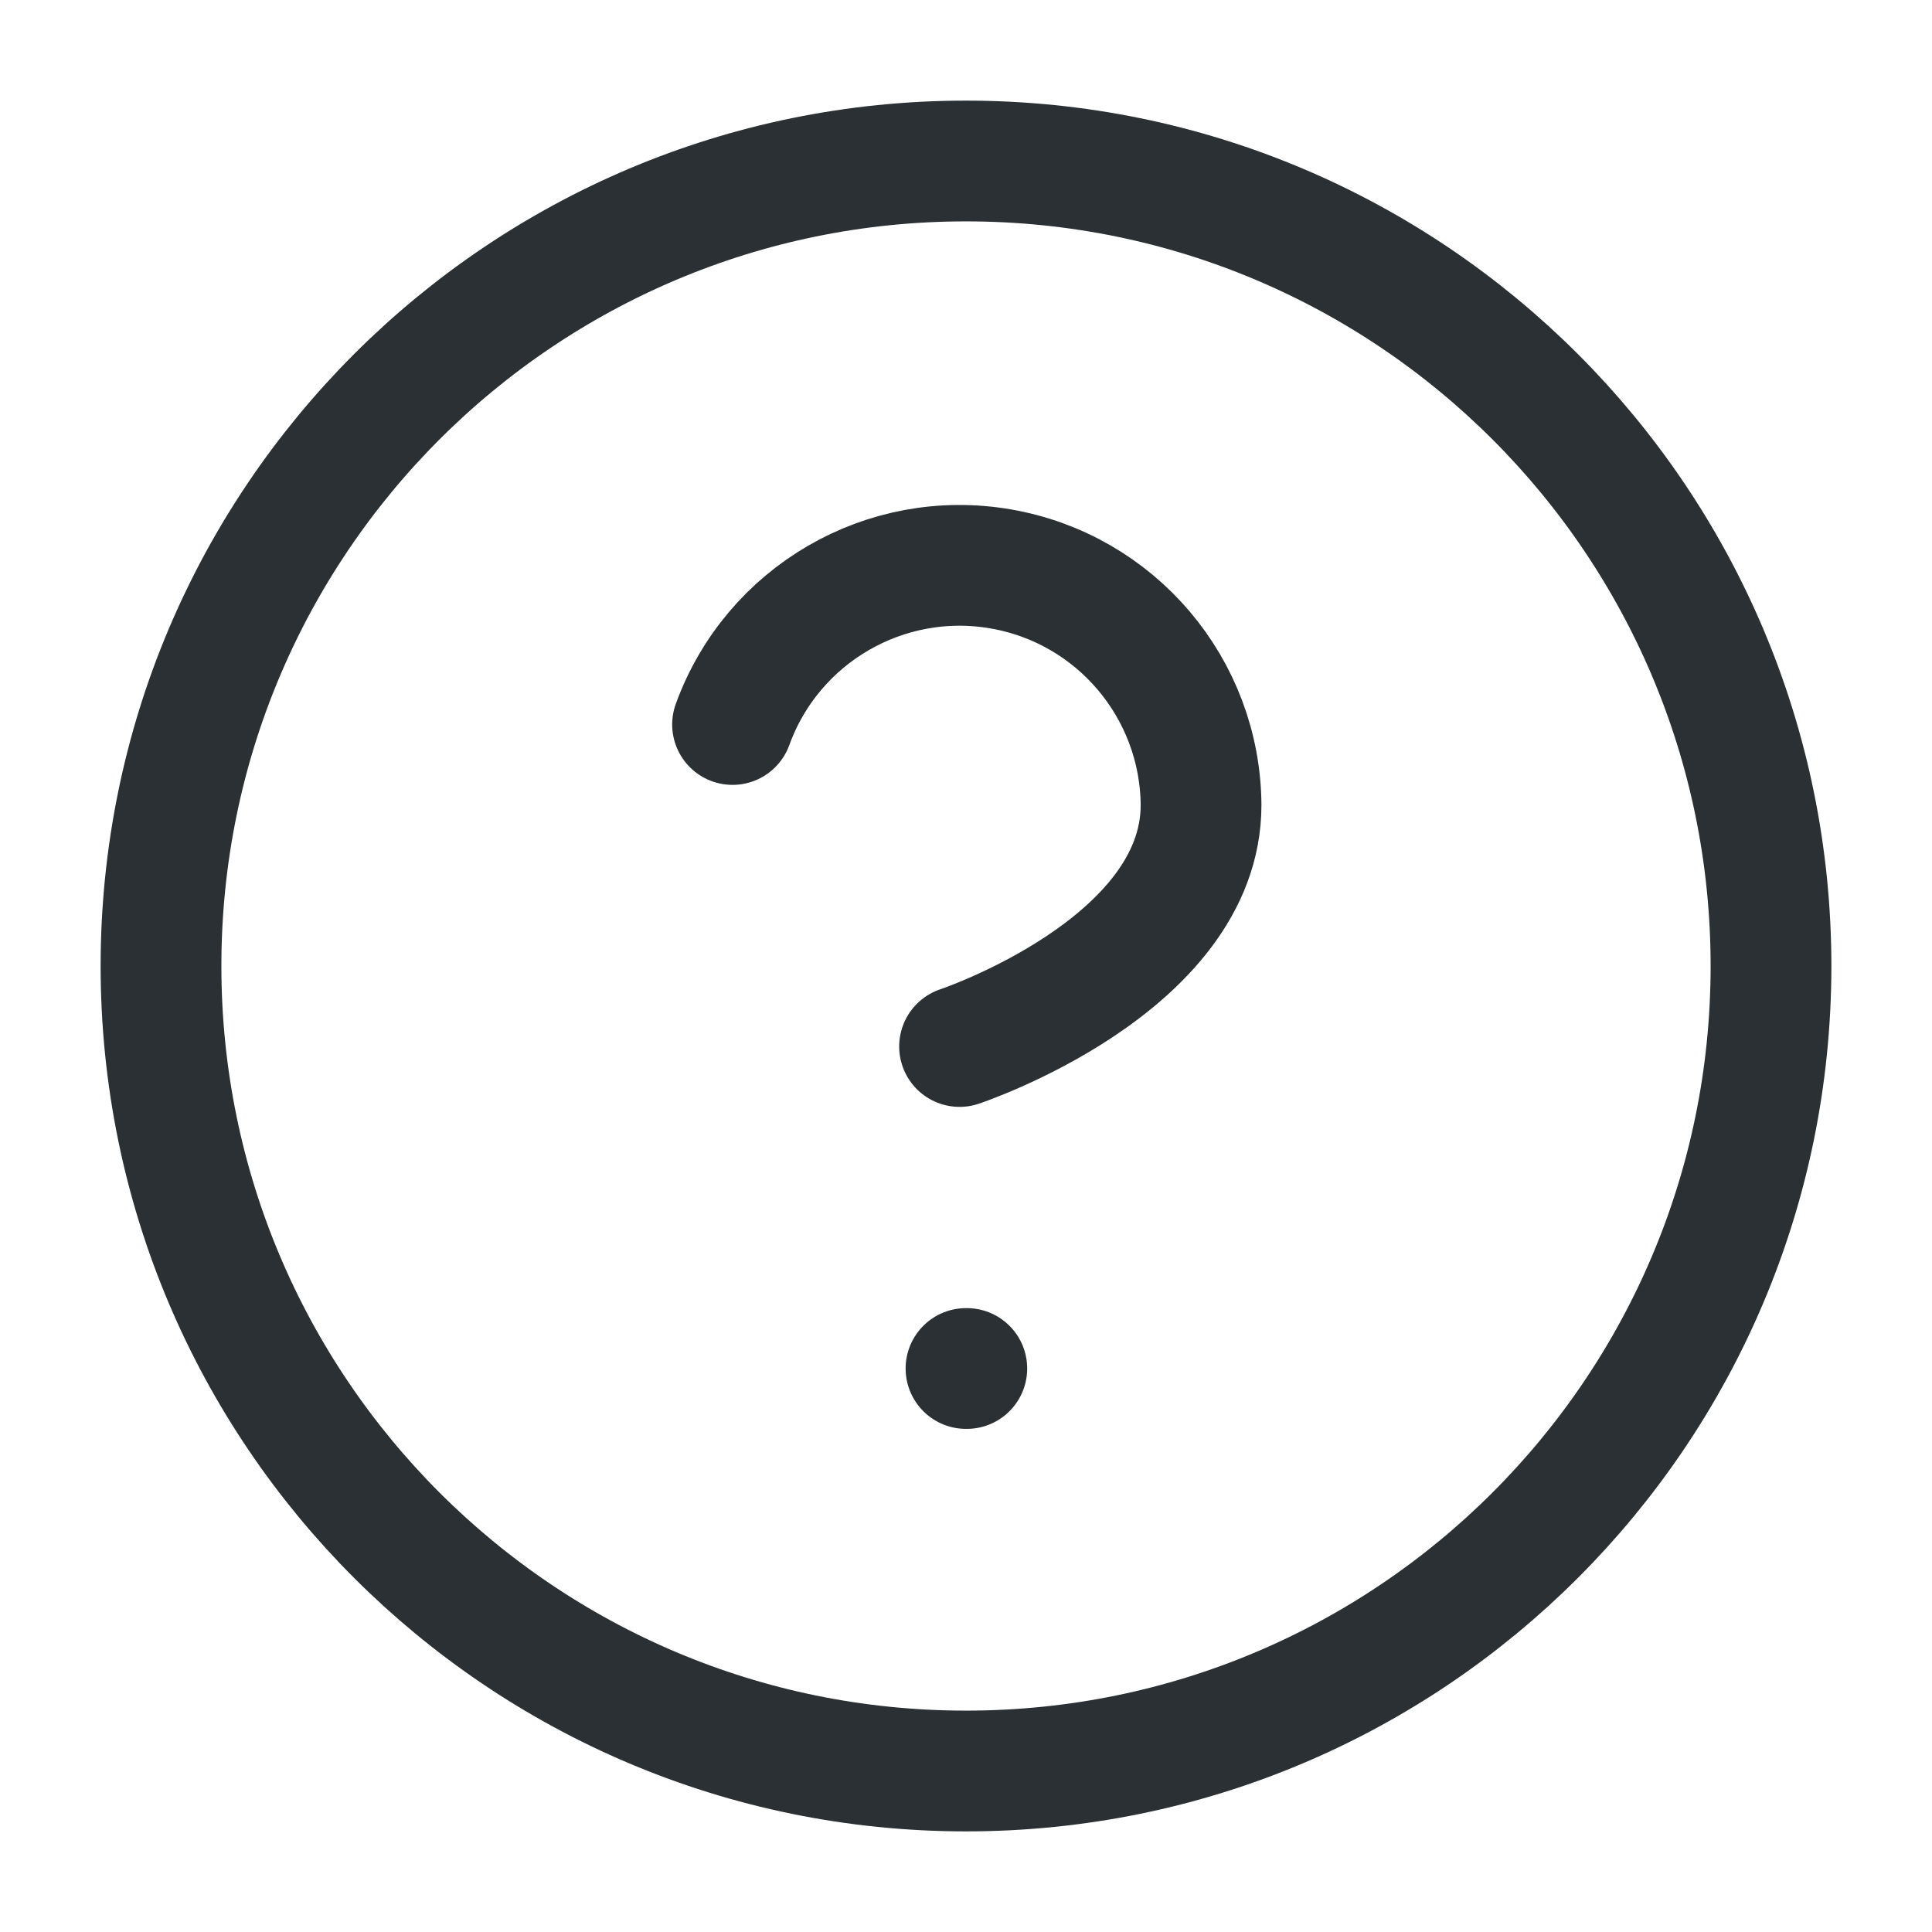
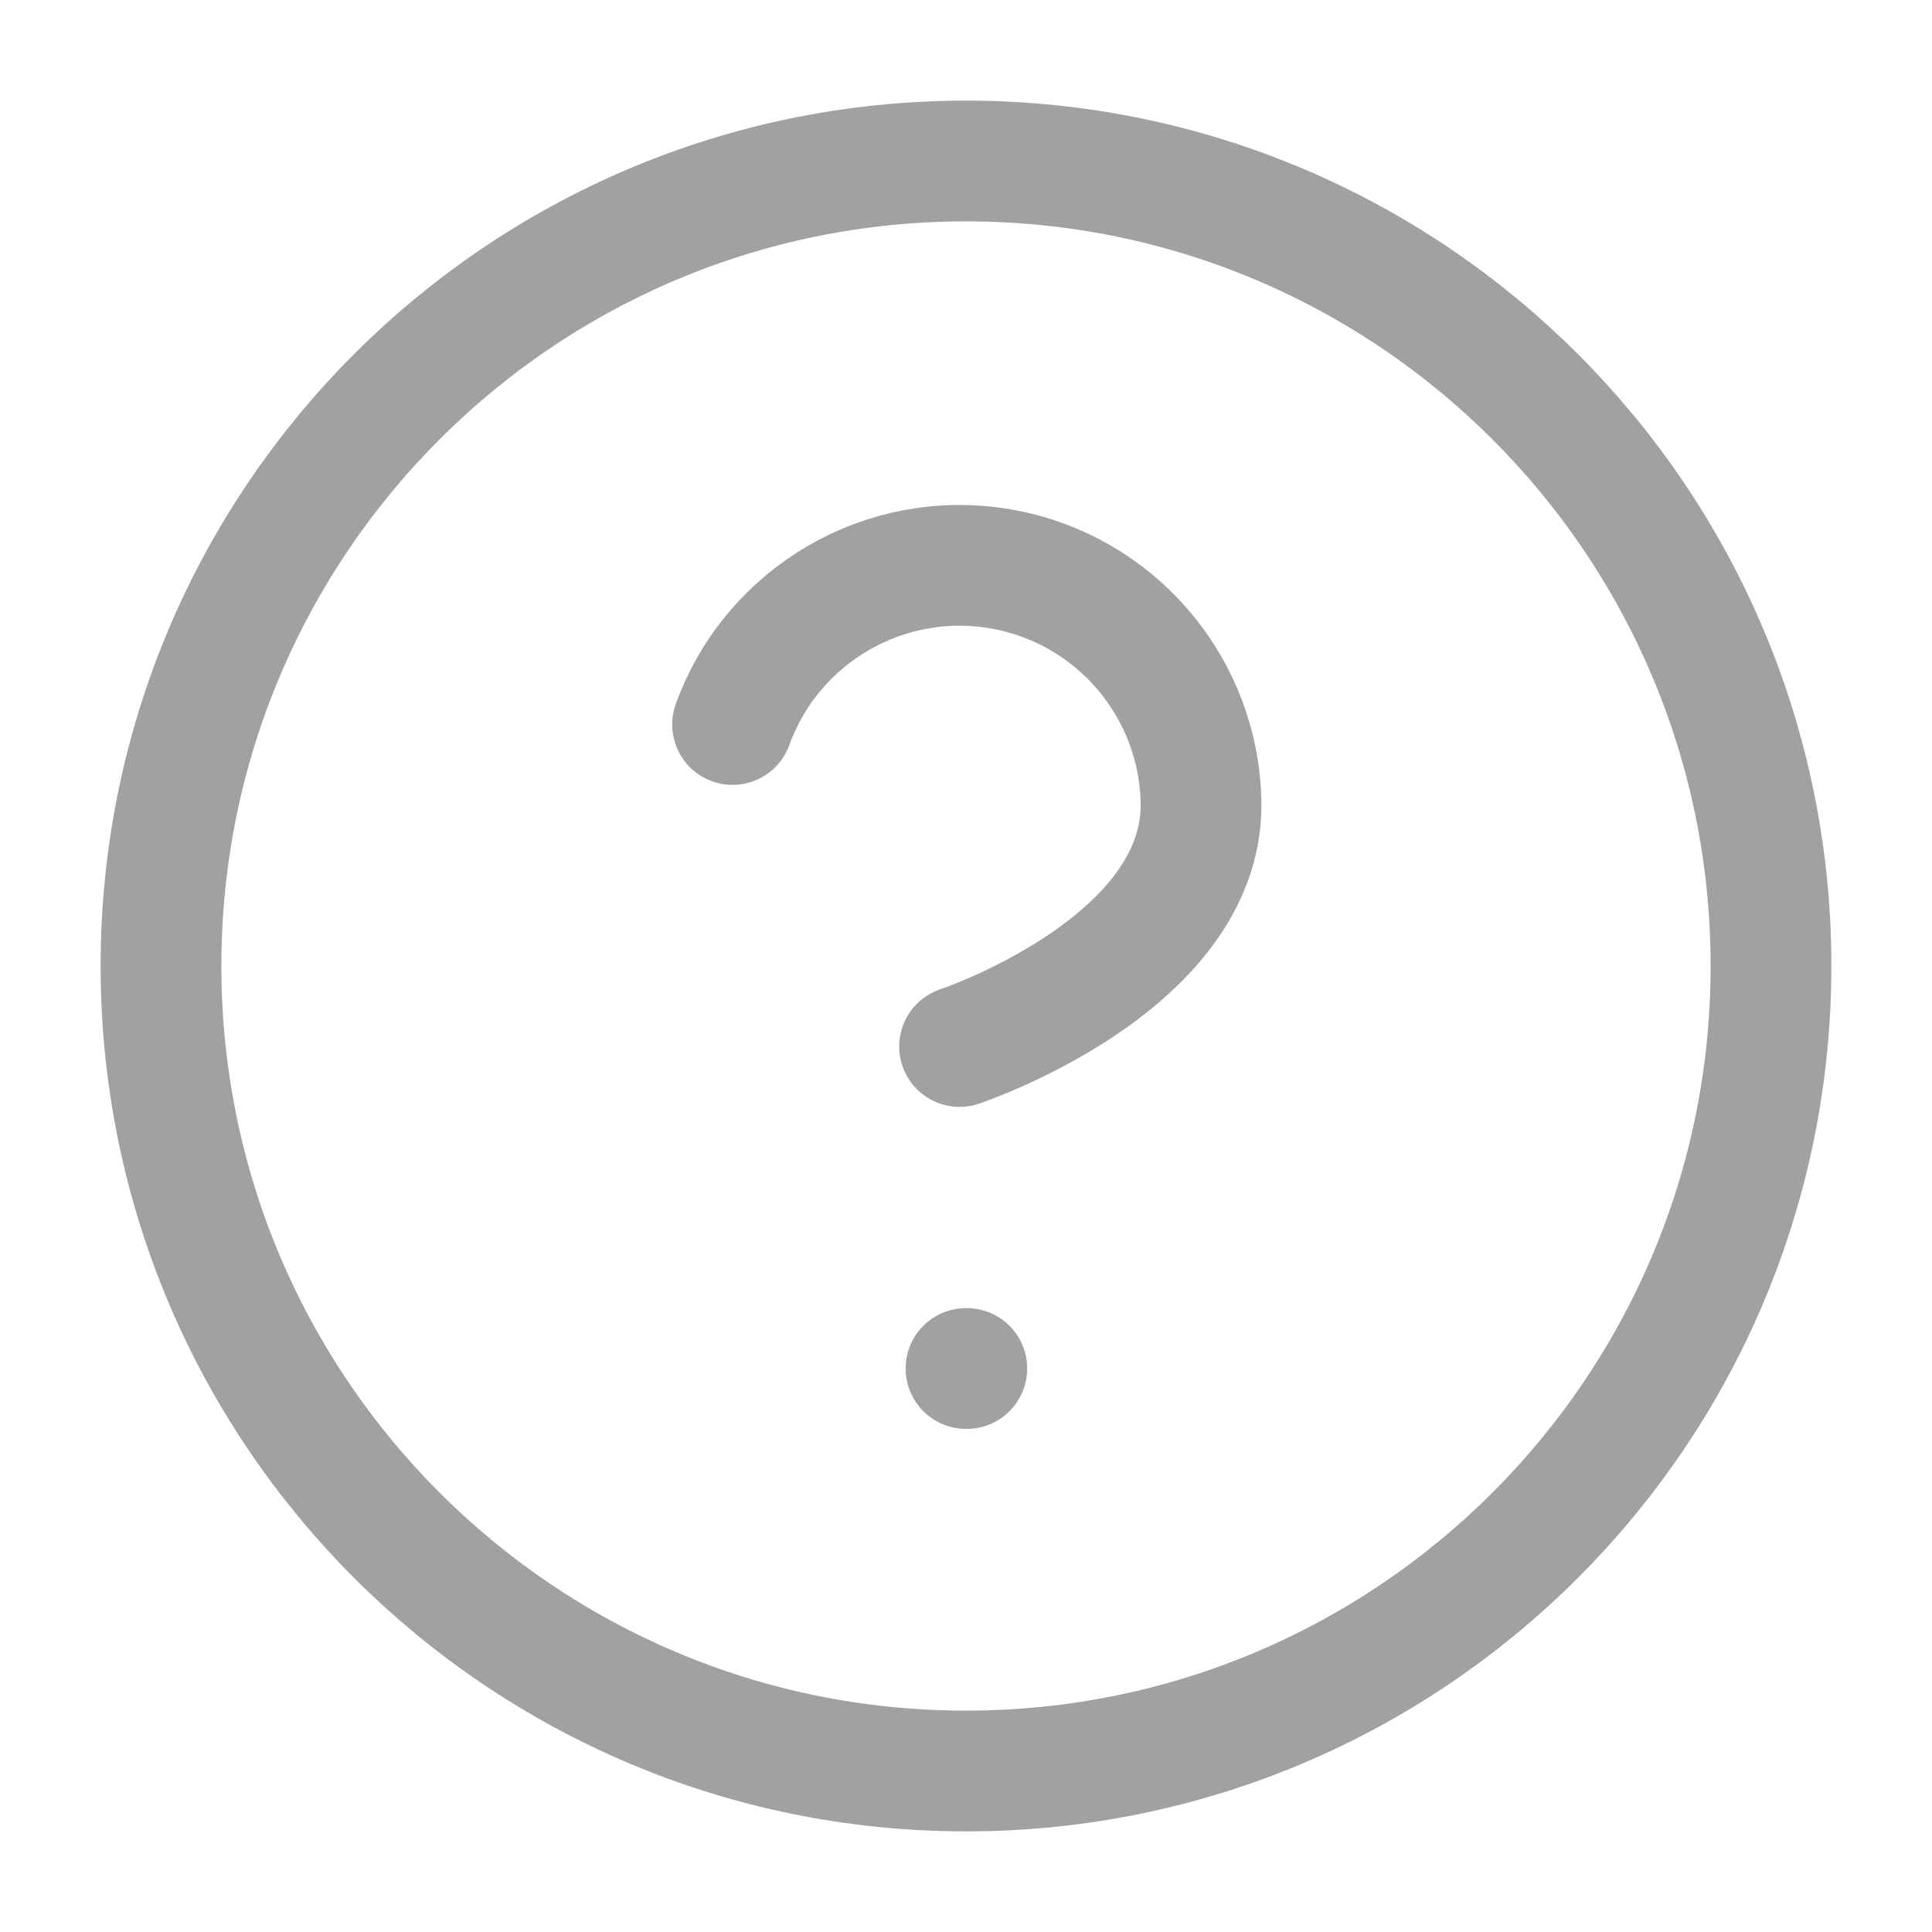
- <svg xmlns="http://www.w3.org/2000/svg" viewBox="0 0 24 24" fill="none" stroke="#2A3033" stroke-width="1.5" stroke-linecap="round" stroke-linejoin="round">
+ <svg xmlns="http://www.w3.org/2000/svg" viewBox="0 0 24 24" fill="none" stroke="#A0A2A0" stroke-width="1.5" stroke-linecap="round" stroke-linejoin="round">
  <circle cx="12" cy="12" r="10" />
  <path d="M9.1 9a3 3 0 0 1 5.82 1c0 2-3 3-3 3" />
  <line x1="12" y1="17" x2="12.01" y2="17" />
</svg>
